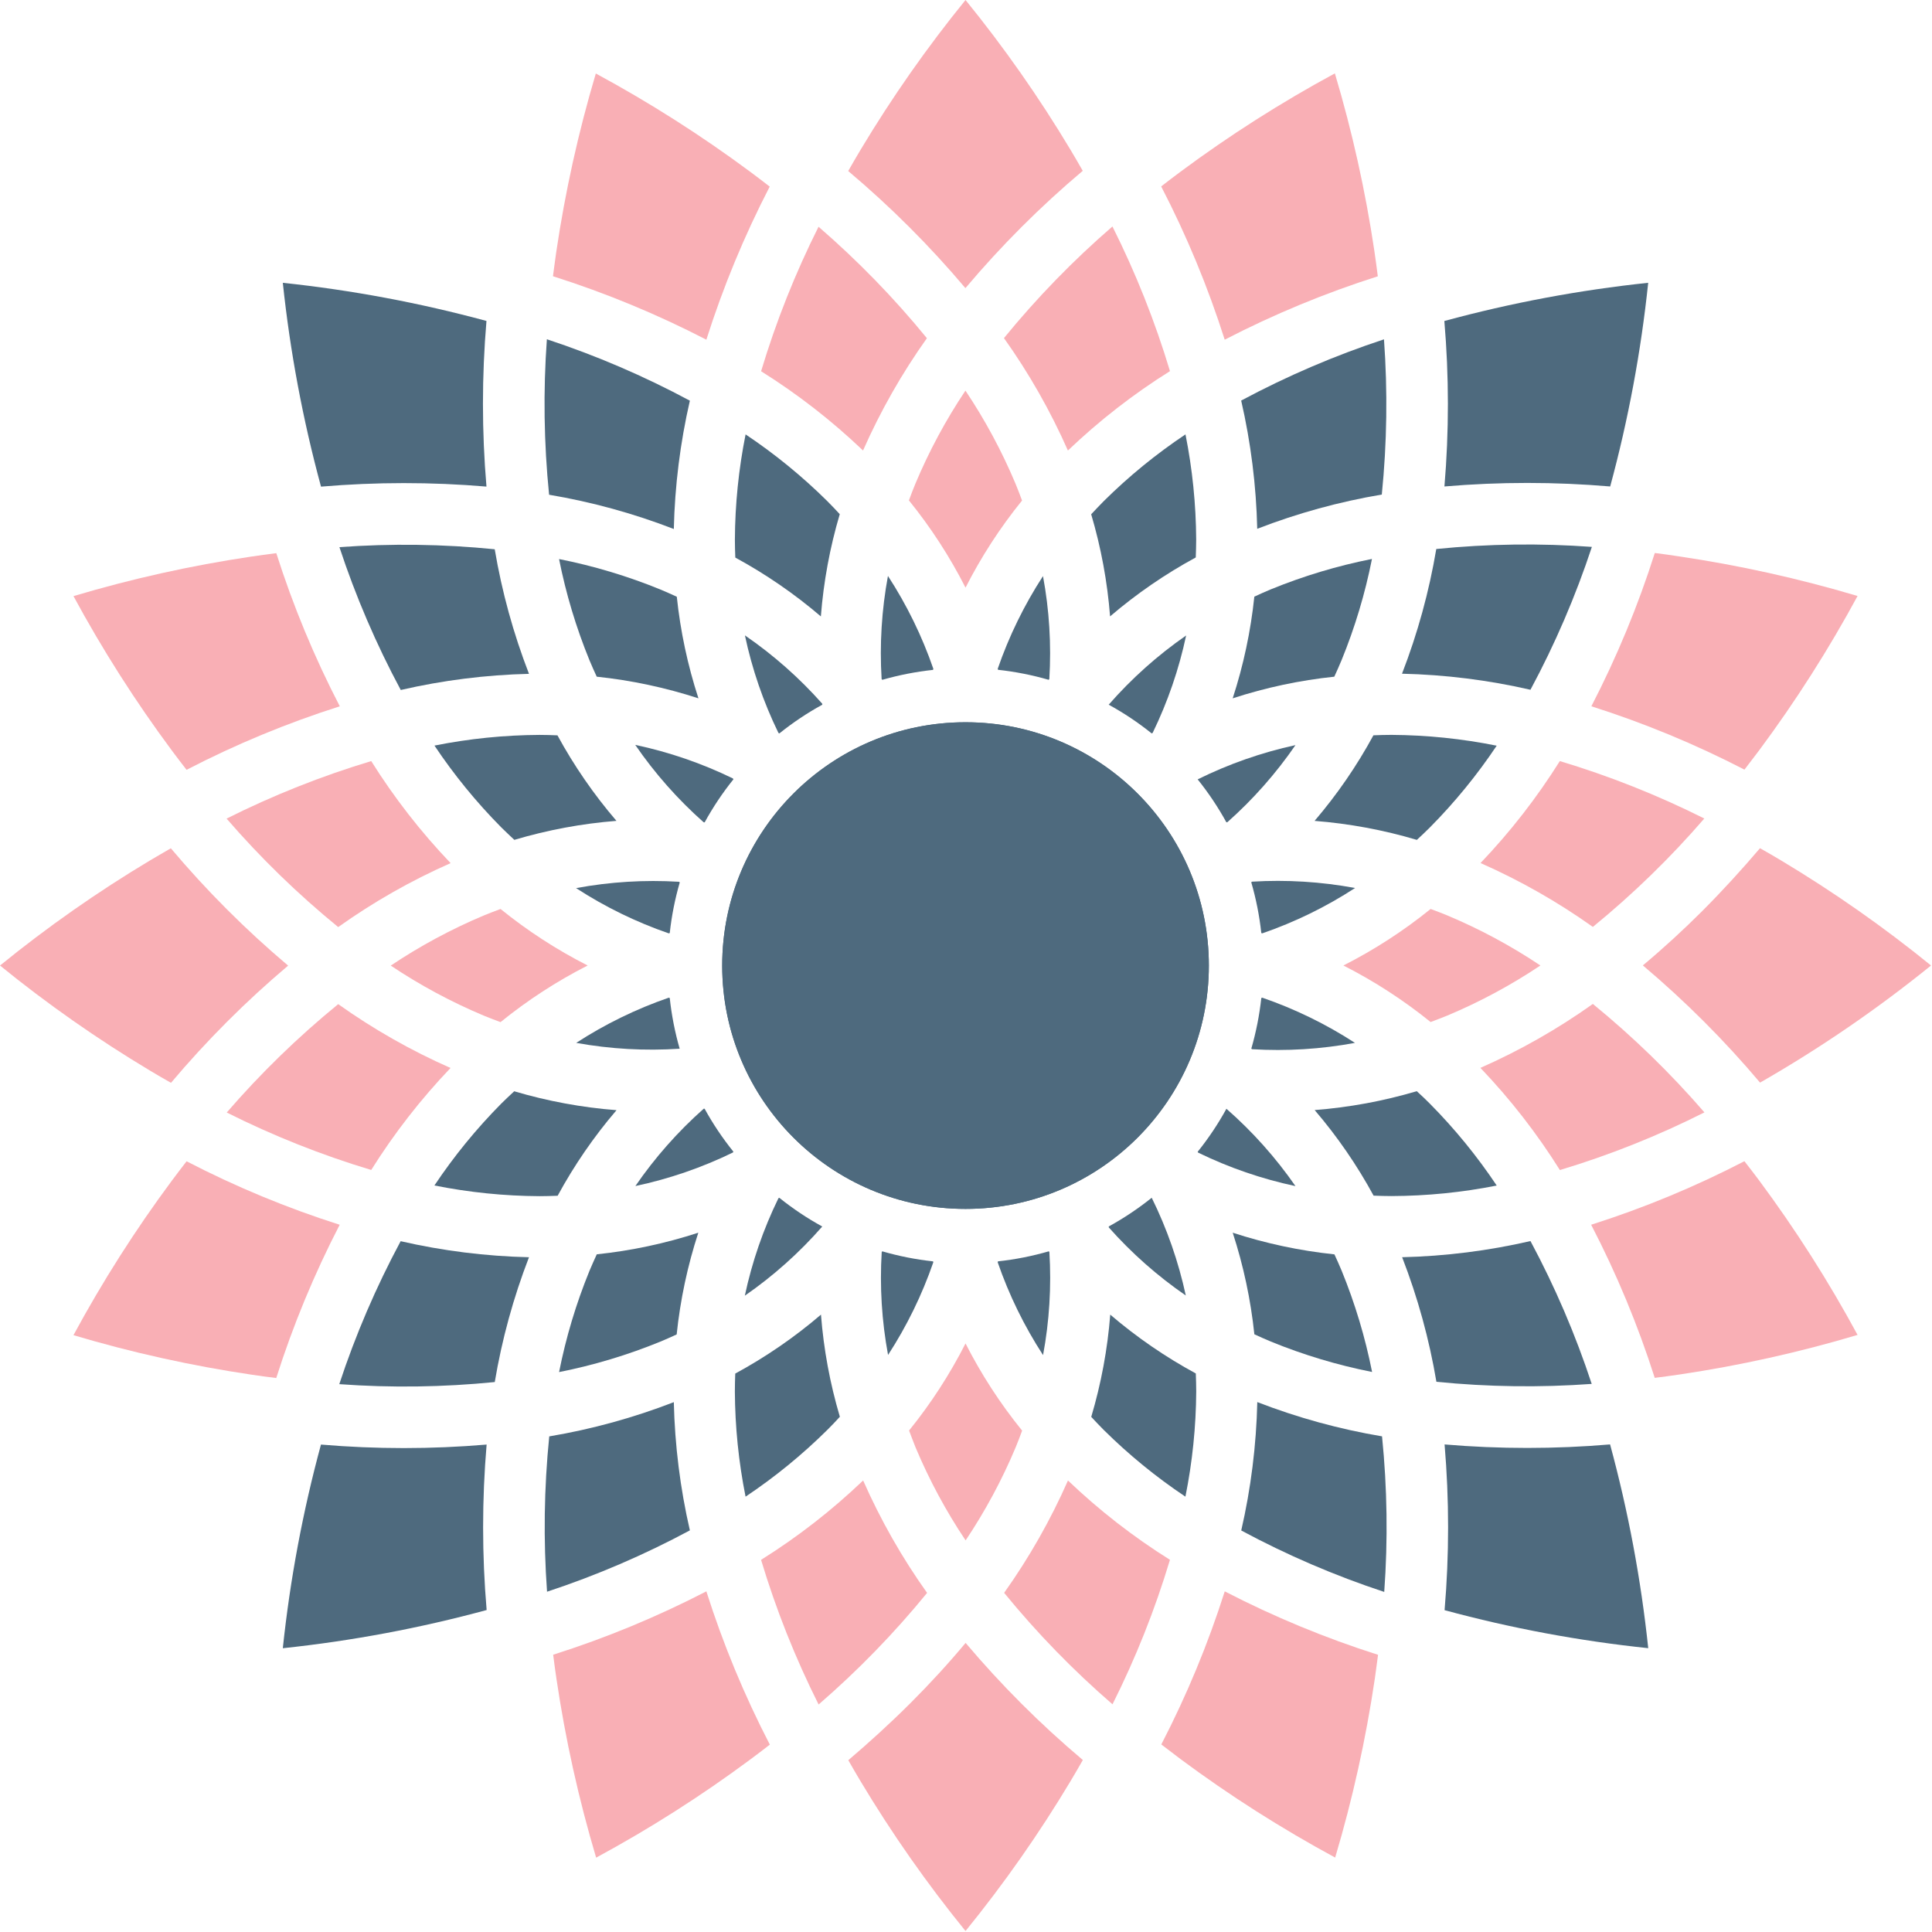
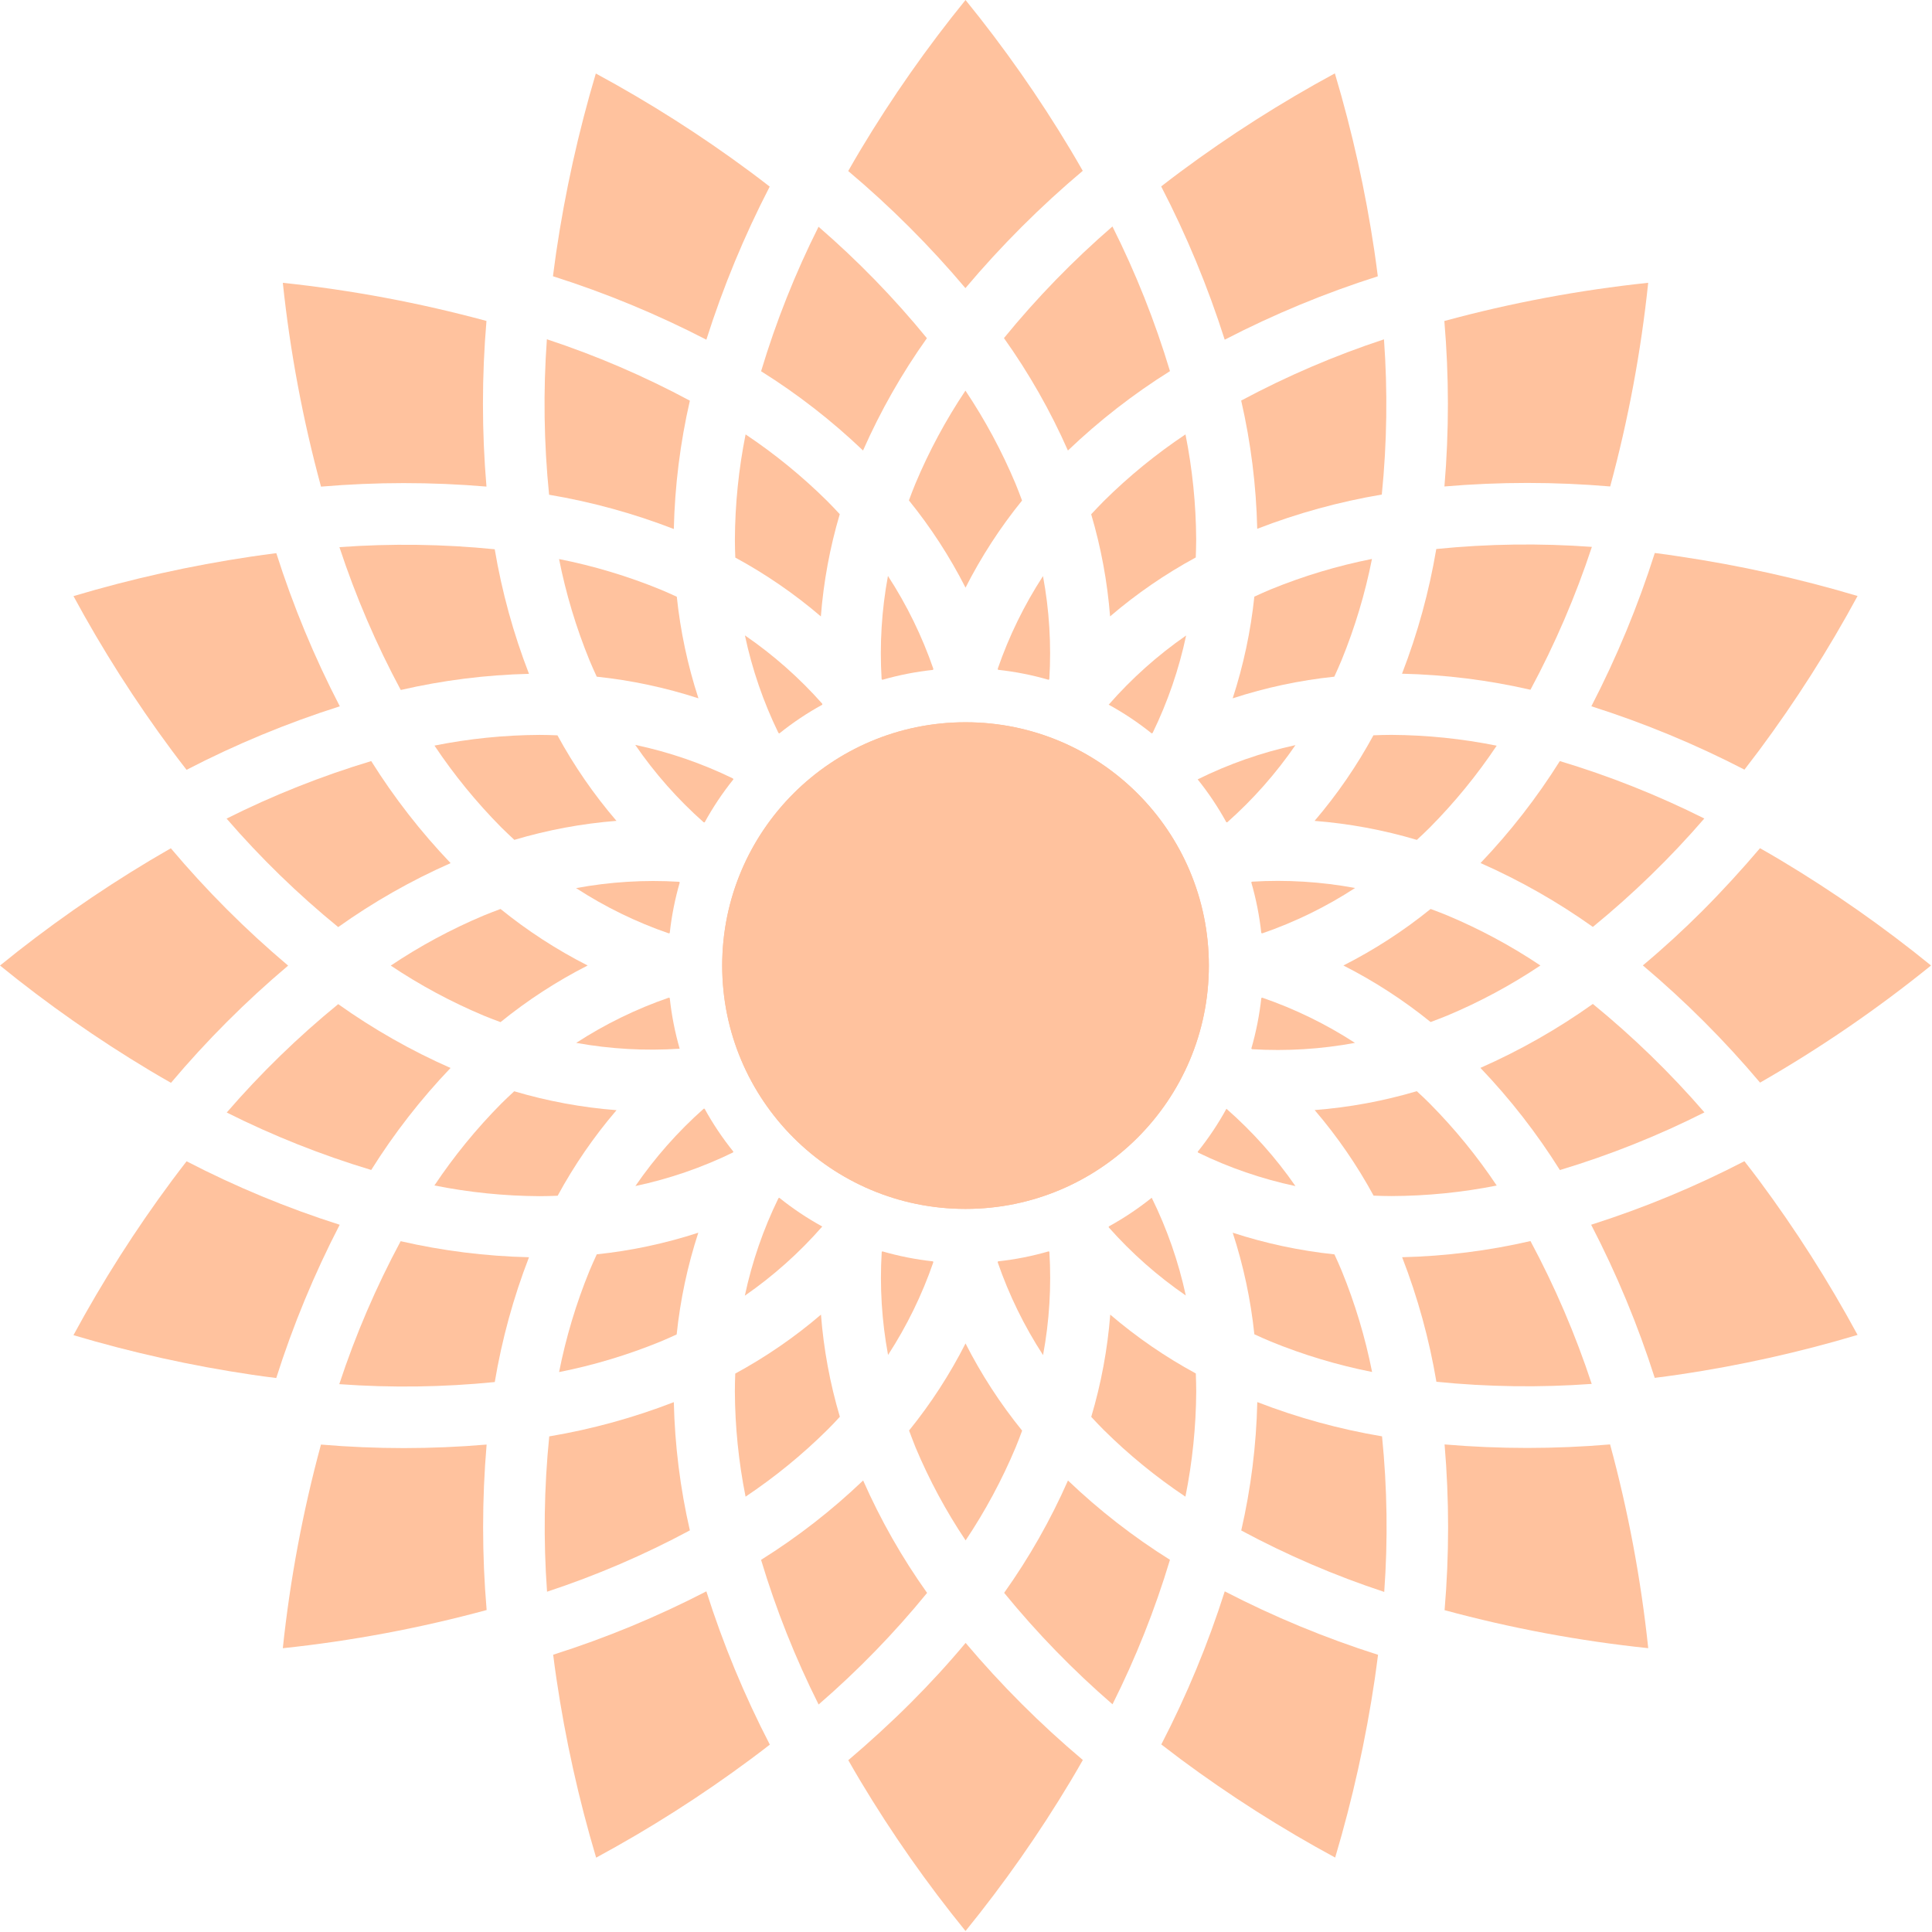
<svg xmlns="http://www.w3.org/2000/svg" width="100%" height="100%" viewBox="0 0 915 915" fill="none">
-   <path d="M364.534 88.38C361.414 85.95 358.334 83.61 355.334 81.38C332.091 64.134 307.645 48.571 282.183 34.81C273.925 62.548 267.656 90.84 263.423 119.47C262.883 123.14 262.423 126.94 261.883 130.83C286.908 138.768 311.213 148.821 334.534 160.88C342.462 135.907 352.498 111.653 364.534 88.38Z" fill="#F9AFB5" />
-   <path d="M408.734 213.36C416.993 194.653 427.128 176.832 438.984 160.17C423.429 141.132 406.258 123.473 387.664 107.39C376.637 129.372 367.533 152.268 360.454 175.82C377.776 186.668 393.952 199.246 408.734 213.36Z" fill="#F9AFB5" />
-   <path d="M480.945 229.06C474.47 213.648 466.53 198.894 457.235 185C447.937 198.894 440 213.652 433.535 229.07C432.425 231.73 431.435 234.36 430.465 236.99C440.826 249.785 449.812 263.634 457.275 278.31C464.724 263.654 473.697 249.825 484.045 237.05C483.055 234.4 482.055 231.74 480.945 229.06Z" fill="#F9AFB5" />
-   <path d="M526.855 107.26C508.236 123.365 491.045 141.051 475.475 160.12C487.35 176.798 497.499 194.64 505.765 213.37C520.562 199.231 536.759 186.633 554.105 175.77C547.013 152.191 537.895 129.269 526.855 107.26Z" fill="#F9AFB5" />
-   <path d="M685.537 480.94C700.929 474.474 715.663 466.544 729.538 457.26C715.648 447.96 700.893 440.023 685.477 433.56C682.817 432.46 680.177 431.46 677.547 430.49C664.757 440.841 650.91 449.814 636.237 457.26C650.906 464.711 664.75 473.687 677.537 484.04C680.147 483.06 682.807 482.06 685.537 480.94Z" fill="#F9AFB5" />
-   <path d="M652.537 130.86C652.017 126.72 651.467 122.69 650.897 118.8C646.663 90.376 640.414 62.288 632.197 34.75C606.738 48.523 582.296 64.096 559.056 81.35C556.056 83.56 553.056 85.88 549.936 88.29C562.007 111.589 572.073 135.874 580.026 160.88C603.301 148.835 627.559 138.792 652.537 130.86Z" fill="#F9AFB5" />
-   <path d="M457.225 136.46C474.137 116.395 492.728 97.808 512.796 80.9C510.856 77.5 508.926 74.18 507.026 71C492.156 46.178 475.53 22.451 457.275 0C439.027 22.454 422.405 46.181 407.534 71C405.614 74.2 403.674 77.56 401.714 81C421.757 97.879 440.327 116.433 457.225 136.46Z" fill="#F9AFB5" />
-   <path d="M433.605 685.48C440.075 700.894 448.015 715.649 457.315 729.54C466.611 715.648 474.548 700.893 481.015 685.48C482.115 682.82 483.115 680.18 484.085 677.55C473.723 664.766 464.737 650.927 457.275 636.26C449.834 650.907 440.871 664.73 430.535 677.5C431.535 680.15 432.535 682.8 433.605 685.48Z" fill="#F9AFB5" />
-   <path d="M549.996 826.17C553.116 828.59 556.186 830.93 559.186 833.17C582.431 850.417 606.876 865.983 632.337 879.75C640.598 852.012 646.87 823.72 651.107 795.09C651.647 791.41 652.107 787.61 652.647 783.72C627.639 775.78 603.351 765.727 580.046 753.67C572.102 778.644 562.049 802.898 549.996 826.17Z" fill="#F9AFB5" />
-   <path d="M505.795 701.17C497.545 719.881 487.417 737.705 475.565 754.37C491.115 773.416 508.286 791.078 526.885 807.16C537.91 785.177 547.014 762.281 554.095 738.73C536.767 727.875 520.584 715.291 505.795 701.17Z" fill="#F9AFB5" />
-   <path d="M387.694 807.26C406.316 791.158 423.507 773.471 439.074 754.4C427.197 737.723 417.048 719.881 408.784 701.15C393.989 715.292 377.792 727.891 360.444 738.75C367.535 762.33 376.652 785.252 387.694 807.26Z" fill="#F9AFB5" />
-   <path d="M783.689 652.56C787.829 652.04 791.859 651.49 795.749 650.92C824.156 646.683 852.227 640.434 879.75 632.22C865.977 606.762 850.404 582.32 833.149 559.08C830.929 556.1 828.596 553.057 826.149 549.95C802.854 562.022 778.572 572.089 753.568 580.04C765.65 603.314 775.726 627.575 783.689 652.56Z" fill="#F9AFB5" />
-   <path d="M783.719 261.9C775.777 286.908 765.724 311.195 753.668 334.5C778.645 342.428 802.902 352.464 826.179 364.5C828.599 361.38 830.939 358.31 833.179 355.31C850.421 332.099 865.984 307.687 879.75 282.26C852.008 273.999 823.713 267.727 795.079 263.49C791.409 262.9 787.609 262.39 783.719 261.9Z" fill="#F9AFB5" />
-   <path d="M701.128 505.75C715.281 520.563 727.893 536.777 738.768 554.14C762.337 547.049 785.241 537.91 807.219 526.83C791.12 508.217 773.441 491.033 754.378 475.47C737.701 487.343 719.859 497.489 701.128 505.75Z" fill="#F9AFB5" />
-   <path d="M833.539 401.71C825.039 411.71 815.919 421.71 806.159 431.5C797.299 440.35 787.919 448.98 778.059 457.22C798.099 474.119 816.67 492.689 833.569 512.73C861.999 496.434 889.076 477.885 914.54 457.26C892.087 439.011 868.36 422.389 843.539 407.52C840.349 405.61 836.999 403.66 833.539 401.71Z" fill="#F9AFB5" />
-   <path d="M457.315 778.08C449.055 787.98 440.395 797.39 431.515 806.27C421.755 816.03 411.744 825.14 401.754 833.63C403.694 837.04 405.624 840.36 407.524 843.54C422.395 868.362 439.021 892.089 457.275 914.54C475.522 892.086 492.144 868.359 507.016 843.54C508.936 840.34 510.876 836.99 512.836 833.54C492.793 816.658 474.219 798.105 457.315 778.08Z" fill="#F9AFB5" />
-   <path d="M807.169 387.65C785.184 376.631 762.289 367.53 738.738 360.45C727.88 377.773 715.296 393.953 701.178 408.74C719.889 416.997 737.714 427.132 754.378 438.99C773.425 423.433 791.088 406.256 807.169 387.65Z" fill="#F9AFB5" />
-   <path d="M261.983 783.68C262.483 787.61 262.983 791.44 263.543 795.13C267.783 823.761 274.062 852.053 282.333 879.79C307.792 866.017 332.234 850.445 355.474 833.19C358.474 830.98 361.474 828.66 364.594 826.26C352.529 802.961 342.473 778.677 334.534 753.67C311.244 765.711 286.973 775.751 261.983 783.68Z" fill="#F9AFB5" />
-   <path d="M229.062 433.6C213.67 440.076 198.936 448.016 185.062 457.31C198.954 466.606 213.709 474.543 229.122 481.01C231.783 482.11 234.423 483.1 237.053 484.08C249.828 473.718 263.657 464.729 278.313 457.26C263.656 449.813 249.826 440.84 237.053 430.49C234.403 431.49 231.743 432.49 229.062 433.6Z" fill="#F9AFB5" />
-   <path d="M130.831 652.64C138.771 627.635 148.824 603.351 160.881 580.05C135.901 572.107 111.644 562.051 88.371 549.99C85.944 553.117 83.611 556.183 81.371 559.19C64.121 582.433 48.555 606.878 34.79 632.34C62.532 640.598 90.827 646.867 119.461 651.1C123.141 651.64 126.941 652.16 130.831 652.64Z" fill="#F9AFB5" />
-   <path d="M130.861 261.98C126.721 262.5 122.691 263.05 118.801 263.63C90.394 267.864 62.323 274.11 34.8 282.32C48.573 307.778 64.146 332.22 81.4 355.46C83.621 358.44 85.937 361.483 88.351 364.59C111.646 352.521 135.928 342.458 160.931 334.51C148.867 311.231 138.807 286.966 130.861 261.98Z" fill="#F9AFB5" />
-   <path d="M80.981 512.83C97.87 492.79 116.43 474.22 136.461 457.32C116.405 440.403 97.821 421.813 80.911 401.75C77.511 403.75 74.181 405.63 71.001 407.53C46.176 422.397 22.449 439.023 0 457.28C22.452 475.53 46.179 492.152 71.001 507.02C74.201 508.94 77.531 510.88 80.981 512.83Z" fill="#F9AFB5" />
-   <path d="M107.381 526.89C129.364 537.917 152.259 547.021 175.812 554.1C186.667 536.772 199.251 520.589 213.372 505.8C194.661 497.547 176.836 487.415 160.172 475.56C141.128 491.116 123.465 508.29 107.381 526.89Z" fill="#F9AFB5" />
-   <path d="M213.412 408.78C199.275 393.984 186.677 377.791 175.812 360.45C152.238 367.545 129.32 376.659 107.311 387.69C123.414 406.312 141.1 423.503 160.172 439.07C176.845 427.193 194.684 417.044 213.412 408.78Z" fill="#F9AFB5" />
-   <path d="M320.533 282.62C317.963 281.44 315.373 280.27 312.693 279.16C297.217 272.839 281.17 268.02 264.773 264.77C268.025 281.168 272.848 297.215 279.173 312.69C280.273 315.35 281.443 317.92 282.613 320.48C298.985 322.197 315.13 325.633 330.783 330.73C325.685 315.098 322.25 298.972 320.533 282.62Z" fill="#4E6A7E" />
-   <path d="M525.736 291.92C538.244 281.217 551.846 271.862 566.316 264.01C566.416 261.2 566.506 258.39 566.516 255.51C566.421 238.793 564.724 222.123 561.446 205.73C547.547 215.009 534.574 225.605 522.706 237.37C520.706 239.42 518.706 241.49 516.786 243.56C521.459 259.321 524.459 275.53 525.736 291.92Z" fill="#4E6A7E" />
-   <path d="M260.053 234.31C280.241 237.708 300.032 243.146 319.123 250.54C319.595 230.075 322.141 209.711 326.723 189.76C305.038 178.116 282.379 168.385 259.003 160.68C257.234 185.208 257.585 209.843 260.053 234.31Z" fill="#4E6A7E" />
-   <path d="M649.826 649.77C646.573 633.372 641.75 617.325 635.426 601.85C634.326 599.19 633.156 596.62 631.986 594.07C615.614 592.354 599.467 588.915 583.816 583.81C588.914 599.442 592.349 615.568 594.066 631.92C596.636 633.1 599.226 634.27 601.906 635.38C617.38 641.707 633.427 646.526 649.826 649.77Z" fill="#4E6A7E" />
-   <path d="M259.083 753.84C282.43 746.139 305.062 736.419 326.723 724.79C322.141 704.856 319.594 684.508 319.123 664.06C300.056 671.45 280.288 676.885 260.123 680.28C257.663 704.725 257.315 729.336 259.083 753.84Z" fill="#4E6A7E" />
-   <path d="M320.473 631.99C322.18 615.613 325.615 599.463 330.723 583.81C315.097 588.904 298.978 592.336 282.633 594.05C281.453 596.63 280.283 599.22 279.163 601.9C272.845 617.376 268.03 633.423 264.783 649.82C281.178 646.568 297.222 641.745 312.693 635.42C315.353 634.32 317.923 633.16 320.473 631.99Z" fill="#4E6A7E" />
-   <path d="M250.532 319.13C243.144 300.062 237.706 280.294 234.302 260.13C209.86 257.678 185.251 257.344 160.752 259.13C168.455 282.48 178.175 305.115 189.802 326.78C209.734 322.182 230.082 319.619 250.532 319.13Z" fill="#4E6A7E" />
-   <path d="M230.393 230.45C228.172 204.35 228.172 178.109 230.393 152.01C198.775 143.427 166.522 137.385 133.941 133.94C137.385 166.548 143.435 198.828 152.032 230.47C178.104 228.247 204.319 228.241 230.393 230.45Z" fill="#4E6A7E" />
-   <path d="M189.752 587.83C178.112 609.512 168.385 632.168 160.682 655.54C185.211 657.326 209.85 656.991 234.322 654.54C237.71 634.339 243.142 614.534 250.532 595.43C230.067 594.957 209.703 592.411 189.752 587.83Z" fill="#4E6A7E" />
-   <path d="M655.456 160.71C632.116 168.401 609.488 178.104 587.826 189.71C592.408 209.644 594.954 229.992 595.426 250.44C614.495 243.054 634.262 237.62 654.426 234.22C656.886 209.792 657.23 185.197 655.456 160.71Z" fill="#4E6A7E" />
-   <path d="M348.044 255.51C348.044 258.41 348.134 261.24 348.244 264.07C362.69 271.914 376.272 281.255 388.764 291.94C390.035 275.527 393.035 259.293 397.714 243.51C395.804 241.45 393.874 239.4 391.844 237.37C379.974 225.61 367.005 215.015 353.114 205.73C349.831 222.122 348.134 238.792 348.044 255.51Z" fill="#4E6A7E" />
-   <path d="M753.917 259.01C729.371 257.214 704.716 257.549 680.227 260.01C676.828 280.195 671.39 299.983 663.997 319.07C684.479 319.537 704.86 322.083 724.827 326.67C736.473 305.005 746.206 282.366 753.917 259.01Z" fill="#4E6A7E" />
-   <path d="M635.376 312.64C641.699 297.165 646.517 281.118 649.766 264.72C633.372 267.972 617.328 272.795 601.856 279.12C599.186 280.23 596.616 281.39 594.056 282.57C592.343 298.939 588.907 315.082 583.806 330.73C599.441 325.629 615.57 322.193 631.926 320.48C633.096 317.91 634.266 315.32 635.376 312.64Z" fill="#4E6A7E" />
-   <path d="M708.847 561.48C699.561 547.568 688.959 534.582 677.187 522.7C675.187 520.65 673.067 518.7 670.987 516.79C655.226 521.461 639.016 524.458 622.627 525.73C633.325 538.224 642.68 551.809 650.537 566.26C653.337 566.37 656.157 566.46 659.037 566.46C675.761 566.396 692.441 564.729 708.847 561.48Z" fill="#4E6A7E" />
-   <path d="M684.157 684.09C686.378 710.206 686.378 736.464 684.157 762.58C715.774 771.152 748.028 777.171 780.608 780.58C777.169 747.983 771.127 715.713 762.538 684.08C736.459 686.3 710.238 686.304 684.157 684.09Z" fill="#4E6A7E" />
-   <path d="M654.536 680.26C634.345 676.862 614.55 671.424 595.456 664.03C594.99 684.505 592.443 704.88 587.856 724.84C609.538 736.496 632.198 746.233 655.576 753.94C657.354 729.396 657.006 704.744 654.536 680.26Z" fill="#4E6A7E" />
-   <path d="M664.057 595.42C671.45 614.487 676.888 634.255 680.287 654.42C704.73 656.866 729.337 657.201 753.837 655.42C746.154 632.07 736.451 609.435 724.837 587.77C704.889 592.371 684.524 594.934 664.057 595.42Z" fill="#4E6A7E" />
-   <path d="M388.814 622.61C376.301 633.32 362.692 642.678 348.214 650.53C348.114 653.34 348.034 656.16 348.034 659.04C348.124 675.758 349.821 692.428 353.104 708.82C367 699.537 379.973 688.942 391.844 677.18C393.894 675.18 395.844 673.06 397.764 670.98C393.084 655.217 390.084 639.004 388.814 622.61Z" fill="#4E6A7E" />
-   <path d="M659.037 348.04C656.137 348.04 653.287 348.13 650.457 348.24C642.613 362.69 633.272 376.274 622.587 388.77C639.005 390.057 655.242 393.074 671.027 397.77C673.087 395.86 675.147 393.93 677.187 391.89C688.95 380.021 699.548 367.051 708.837 353.16C692.44 349.856 675.763 348.141 659.037 348.04Z" fill="#4E6A7E" />
-   <path d="M684.087 230.39C710.207 228.164 736.469 228.164 762.588 230.39C771.161 198.77 777.18 166.513 780.589 133.93C747.977 137.375 715.694 143.424 684.047 152.02C686.277 178.095 686.291 204.313 684.087 230.39Z" fill="#4E6A7E" />
-   <path d="M566.536 659.04C566.536 656.14 566.436 653.3 566.336 650.47C551.886 642.636 538.304 633.297 525.816 622.61C524.528 639.022 521.512 655.252 516.816 671.03C518.726 673.09 520.646 675.14 522.686 677.18C534.553 688.943 547.522 699.538 561.416 708.82C564.715 692.429 566.429 675.759 566.536 659.04Z" fill="#4E6A7E" />
-   <path d="M255.532 348.05C238.818 348.136 222.152 349.831 205.762 353.11C215.045 367 225.636 379.97 237.392 391.84C239.442 393.84 241.512 395.84 243.592 397.76C259.351 393.068 275.561 390.052 291.952 388.76C281.243 376.278 271.878 362.703 264.012 348.26C261.202 348.14 258.392 348.05 255.532 348.05Z" fill="#4E6A7E" />
-   <path d="M230.463 684.15C204.359 686.371 178.115 686.371 152.012 684.15C143.425 715.766 137.382 748.019 133.941 780.6C166.55 777.156 198.83 771.107 230.473 762.51C228.253 736.437 228.25 710.223 230.463 684.15Z" fill="#4E6A7E" />
-   <path d="M255.532 566.51C258.442 566.51 261.282 566.42 264.102 566.31C271.947 551.859 281.292 538.274 291.982 525.78C275.562 524.512 259.322 521.512 243.532 516.83C241.472 518.74 239.412 520.66 237.372 522.7C225.613 534.571 215.021 547.544 205.742 561.44C222.138 564.724 238.811 566.422 255.532 566.51Z" fill="#4E6A7E" />
-   <path d="M369.064 567.26C368.924 567.33 368.794 567.41 368.664 567.49C361.497 582.166 356.154 597.665 352.754 613.64C366.278 604.27 378.595 593.267 389.424 580.88C382.252 576.945 375.439 572.387 369.064 567.26Z" fill="#4E6A7E" />
-   <path d="M333.703 525.1H333.263C321.036 535.944 310.176 548.238 300.923 561.71C316.903 558.323 332.408 552.994 347.093 545.84L347.333 545.43C342.205 539.064 337.644 532.262 333.703 525.1Z" fill="#4E6A7E" />
-   <path d="M317.193 472.65L316.713 472.51C301.292 477.838 286.577 485.025 272.893 493.91C289.052 496.834 305.508 497.761 321.893 496.67C319.635 488.814 318.062 480.778 317.193 472.65Z" fill="#4E6A7E" />
-   <path d="M317.193 441.9C318.079 433.778 319.669 425.748 321.943 417.9L321.573 417.61C305.265 416.624 288.897 417.632 272.833 420.61C286.532 429.514 301.268 436.71 316.713 442.04L317.193 441.9Z" fill="#4E6A7E" />
-   <path d="M333.233 389.42L333.723 389.48C337.658 382.296 342.219 375.473 347.353 369.09L347.113 368.67C332.399 361.505 316.864 356.169 300.853 352.78C310.114 366.267 320.988 378.571 333.233 389.42Z" fill="#4E6A7E" />
-   <path d="M369.094 347.36C375.466 342.236 382.275 337.682 389.444 333.75C389.444 333.58 389.444 333.42 389.384 333.24C378.547 321.019 366.259 310.166 352.794 300.92C356.181 316.906 361.51 332.418 368.664 347.11L369.094 347.36Z" fill="#4E6A7E" />
-   <path d="M417.845 321.97C425.71 319.709 433.757 318.133 441.895 317.26C441.895 317.09 441.985 316.92 442.035 316.75C436.688 301.268 429.468 286.498 420.535 272.77C417.551 288.854 416.544 305.242 417.535 321.57C417.645 321.7 417.745 321.84 417.845 321.97Z" fill="#4E6A7E" />
-   <path d="M417.845 592.63L417.585 592.97C416.594 609.278 417.601 625.646 420.585 641.71C429.484 628.008 436.681 613.273 442.015 597.83C442.015 597.68 441.935 597.53 441.885 597.38C433.748 596.503 425.704 594.913 417.845 592.63Z" fill="#4E6A7E" />
-   <path d="M496.735 592.62C488.857 594.909 480.792 596.502 472.635 597.38L472.515 597.83C477.858 613.3 485.071 628.06 493.995 641.78C496.984 625.693 497.991 609.301 496.995 592.97L496.735 592.62Z" fill="#4E6A7E" />
-   <path d="M525.116 580.85C525.116 581 525.116 581.15 525.116 581.3C535.923 593.49 548.173 604.319 561.596 613.55C558.131 597.517 552.711 581.971 545.456 567.26C539.083 572.371 532.277 576.919 525.116 580.85Z" fill="#4E6A7E" />
-   <path d="M580.836 525.11C576.901 532.288 572.343 539.108 567.216 545.49L567.436 545.88C582.1 553.024 597.581 558.35 613.536 561.74C604.177 548.237 593.195 535.935 580.836 525.11Z" fill="#4E6A7E" />
-   <path d="M597.836 472.51L597.366 472.64C596.476 480.761 594.891 488.79 592.626 496.64L592.976 496.91C609.285 497.896 625.652 496.889 641.716 493.91C628.015 485.017 613.28 477.831 597.836 472.51Z" fill="#4E6A7E" />
-   <path d="M597.356 441.9L597.836 442.03C613.303 436.697 628.056 429.487 641.766 420.56C625.677 417.571 609.281 416.564 592.946 417.56L592.596 417.83C594.879 425.7 596.472 433.754 597.356 441.9Z" fill="#4E6A7E" />
-   <path d="M567.216 369.11C572.333 375.481 576.884 382.287 580.816 389.45C580.976 389.45 581.126 389.4 581.286 389.39C593.476 378.575 604.305 366.319 613.536 352.89C597.49 356.377 581.933 361.825 567.216 369.11Z" fill="#4E6A7E" />
-   <path d="M545.446 347.35L545.906 347.09C553.042 332.417 558.365 316.93 561.756 300.97C548.233 310.346 535.917 321.352 525.086 333.74C532.258 337.672 539.07 342.226 545.446 347.35Z" fill="#4E6A7E" />
-   <path d="M496.665 321.96L496.965 321.57C497.956 305.265 496.949 288.9 493.965 272.84C485.064 286.537 477.867 301.269 472.535 316.71C472.535 316.88 472.625 317.05 472.675 317.22C480.794 318.104 488.821 319.69 496.665 321.96Z" fill="#4E6A7E" />
-   <path d="M457.275 572.54C520.921 572.54 572.516 520.945 572.516 457.3C572.516 393.655 520.921 342.06 457.275 342.06C393.629 342.06 342.034 393.655 342.034 457.3C342.034 520.945 393.629 572.54 457.275 572.54Z" fill="#4E6A7E" />
-   <path d="M457.275 572.54C520.921 572.54 572.516 520.945 572.516 457.3C572.516 393.655 520.921 342.06 457.275 342.06C393.629 342.06 342.034 393.655 342.034 457.3C342.034 520.945 393.629 572.54 457.275 572.54Z" fill="#4E6A7E" />
+   <path d="M364.534 88.38C361.414 85.95 358.334 83.61 355.334 81.38C332.091 64.134 307.645 48.571 282.183 34.81C273.925 62.548 267.656 90.84 263.423 119.47C262.883 123.14 262.423 126.94 261.883 130.83C286.908 138.768 311.213 148.821 334.534 160.88C342.462 135.907 352.498 111.653 364.534 88.38Z" fill="#FFC29E" />
+   <path d="M408.734 213.36C416.993 194.653 427.128 176.832 438.984 160.17C423.429 141.132 406.258 123.473 387.664 107.39C376.637 129.372 367.533 152.268 360.454 175.82C377.776 186.668 393.952 199.246 408.734 213.36Z" fill="#FFC29E" />
+   <path d="M480.945 229.06C474.47 213.648 466.53 198.894 457.235 185C447.937 198.894 440 213.652 433.535 229.07C432.425 231.73 431.435 234.36 430.465 236.99C440.826 249.785 449.812 263.634 457.275 278.31C464.724 263.654 473.697 249.825 484.045 237.05C483.055 234.4 482.055 231.74 480.945 229.06Z" fill="#FFC29E" />
+   <path d="M526.855 107.26C508.236 123.365 491.045 141.051 475.475 160.12C487.35 176.798 497.499 194.64 505.765 213.37C520.562 199.231 536.759 186.633 554.105 175.77C547.013 152.191 537.895 129.269 526.855 107.26Z" fill="#FFC29E" />
+   <path d="M685.537 480.94C700.929 474.474 715.663 466.544 729.538 457.26C715.648 447.96 700.893 440.023 685.477 433.56C682.817 432.46 680.177 431.46 677.547 430.49C664.757 440.841 650.91 449.814 636.237 457.26C650.906 464.711 664.75 473.687 677.537 484.04C680.147 483.06 682.807 482.06 685.537 480.94Z" fill="#FFC29E" />
+   <path d="M652.537 130.86C652.017 126.72 651.467 122.69 650.897 118.8C646.663 90.376 640.414 62.288 632.197 34.75C606.738 48.523 582.296 64.096 559.056 81.35C556.056 83.56 553.056 85.88 549.936 88.29C562.007 111.589 572.073 135.874 580.026 160.88C603.301 148.835 627.559 138.792 652.537 130.86Z" fill="#FFC29E" />
+   <path d="M457.225 136.46C474.137 116.395 492.728 97.808 512.796 80.9C510.856 77.5 508.926 74.18 507.026 71C492.156 46.178 475.53 22.451 457.275 0C439.027 22.454 422.405 46.181 407.534 71C405.614 74.2 403.674 77.56 401.714 81C421.757 97.879 440.327 116.433 457.225 136.46Z" fill="#FFC29E" />
+   <path d="M433.605 685.48C440.075 700.894 448.015 715.649 457.315 729.54C466.611 715.648 474.548 700.893 481.015 685.48C482.115 682.82 483.115 680.18 484.085 677.55C473.723 664.766 464.737 650.927 457.275 636.26C449.834 650.907 440.871 664.73 430.535 677.5C431.535 680.15 432.535 682.8 433.605 685.48Z" fill="#FFC29E" />
+   <path d="M549.996 826.17C553.116 828.59 556.186 830.93 559.186 833.17C582.431 850.417 606.876 865.983 632.337 879.75C640.598 852.012 646.87 823.72 651.107 795.09C651.647 791.41 652.107 787.61 652.647 783.72C627.639 775.78 603.351 765.727 580.046 753.67C572.102 778.644 562.049 802.898 549.996 826.17Z" fill="#FFC29E" />
+   <path d="M505.795 701.17C497.545 719.881 487.417 737.705 475.565 754.37C491.115 773.416 508.286 791.078 526.885 807.16C537.91 785.177 547.014 762.281 554.095 738.73C536.767 727.875 520.584 715.291 505.795 701.17Z" fill="#FFC29E" />
+   <path d="M387.694 807.26C406.316 791.158 423.507 773.471 439.074 754.4C427.197 737.723 417.048 719.881 408.784 701.15C393.989 715.292 377.792 727.891 360.444 738.75C367.535 762.33 376.652 785.252 387.694 807.26Z" fill="#FFC29E" />
+   <path d="M783.689 652.56C787.829 652.04 791.859 651.49 795.749 650.92C824.156 646.683 852.227 640.434 879.75 632.22C865.977 606.762 850.404 582.32 833.149 559.08C830.929 556.1 828.596 553.057 826.149 549.95C802.854 562.022 778.572 572.089 753.568 580.04C765.65 603.314 775.726 627.575 783.689 652.56Z" fill="#FFC29E" />
+   <path d="M783.719 261.9C775.777 286.908 765.724 311.195 753.668 334.5C778.645 342.428 802.902 352.464 826.179 364.5C828.599 361.38 830.939 358.31 833.179 355.31C850.421 332.099 865.984 307.687 879.75 282.26C852.008 273.999 823.713 267.727 795.079 263.49C791.409 262.9 787.609 262.39 783.719 261.9Z" fill="#FFC29E" />
+   <path d="M701.128 505.75C715.281 520.563 727.893 536.777 738.768 554.14C762.337 547.049 785.241 537.91 807.219 526.83C791.12 508.217 773.441 491.033 754.378 475.47C737.701 487.343 719.859 497.489 701.128 505.75Z" fill="#FFC29E" />
+   <path d="M833.539 401.71C825.039 411.71 815.919 421.71 806.159 431.5C797.299 440.35 787.919 448.98 778.059 457.22C798.099 474.119 816.67 492.689 833.569 512.73C861.999 496.434 889.076 477.885 914.54 457.26C892.087 439.011 868.36 422.389 843.539 407.52C840.349 405.61 836.999 403.66 833.539 401.71Z" fill="#FFC29E" />
+   <path d="M457.315 778.08C449.055 787.98 440.395 797.39 431.515 806.27C421.755 816.03 411.744 825.14 401.754 833.63C403.694 837.04 405.624 840.36 407.524 843.54C422.395 868.362 439.021 892.089 457.275 914.54C475.522 892.086 492.144 868.359 507.016 843.54C508.936 840.34 510.876 836.99 512.836 833.54C492.793 816.658 474.219 798.105 457.315 778.08Z" fill="#FFC29E" />
+   <path d="M807.169 387.65C785.184 376.631 762.289 367.53 738.738 360.45C727.88 377.773 715.296 393.953 701.178 408.74C719.889 416.997 737.714 427.132 754.378 438.99C773.425 423.433 791.088 406.256 807.169 387.65Z" fill="#FFC29E" />
+   <path d="M261.983 783.68C262.483 787.61 262.983 791.44 263.543 795.13C267.783 823.761 274.062 852.053 282.333 879.79C307.792 866.017 332.234 850.445 355.474 833.19C358.474 830.98 361.474 828.66 364.594 826.26C352.529 802.961 342.473 778.677 334.534 753.67C311.244 765.711 286.973 775.751 261.983 783.68Z" fill="#FFC29E" />
+   <path d="M229.062 433.6C213.67 440.076 198.936 448.016 185.062 457.31C198.954 466.606 213.709 474.543 229.122 481.01C231.783 482.11 234.423 483.1 237.053 484.08C249.828 473.718 263.657 464.729 278.313 457.26C263.656 449.813 249.826 440.84 237.053 430.49C234.403 431.49 231.743 432.49 229.062 433.6Z" fill="#FFC29E" />
+   <path d="M130.831 652.64C138.771 627.635 148.824 603.351 160.881 580.05C135.901 572.107 111.644 562.051 88.371 549.99C85.944 553.117 83.611 556.183 81.371 559.19C64.121 582.433 48.555 606.878 34.79 632.34C62.532 640.598 90.827 646.867 119.461 651.1C123.141 651.64 126.941 652.16 130.831 652.64Z" fill="#FFC29E" />
+   <path d="M130.861 261.98C126.721 262.5 122.691 263.05 118.801 263.63C90.394 267.864 62.323 274.11 34.8 282.32C48.573 307.778 64.146 332.22 81.4 355.46C83.621 358.44 85.937 361.483 88.351 364.59C111.646 352.521 135.928 342.458 160.931 334.51C148.867 311.231 138.807 286.966 130.861 261.98Z" fill="#FFC29E" />
+   <path d="M80.981 512.83C97.87 492.79 116.43 474.22 136.461 457.32C116.405 440.403 97.821 421.813 80.911 401.75C77.511 403.75 74.181 405.63 71.001 407.53C46.176 422.397 22.449 439.023 0 457.28C22.452 475.53 46.179 492.152 71.001 507.02C74.201 508.94 77.531 510.88 80.981 512.83Z" fill="#FFC29E" />
+   <path d="M107.381 526.89C129.364 537.917 152.259 547.021 175.812 554.1C186.667 536.772 199.251 520.589 213.372 505.8C194.661 497.547 176.836 487.415 160.172 475.56C141.128 491.116 123.465 508.29 107.381 526.89Z" fill="#FFC29E" />
+   <path d="M213.412 408.78C199.275 393.984 186.677 377.791 175.812 360.45C152.238 367.545 129.32 376.659 107.311 387.69C123.414 406.312 141.1 423.503 160.172 439.07C176.845 427.193 194.684 417.044 213.412 408.78Z" fill="#FFC29E" />
+   <path d="M320.533 282.62C317.963 281.44 315.373 280.27 312.693 279.16C297.217 272.839 281.17 268.02 264.773 264.77C268.025 281.168 272.848 297.215 279.173 312.69C280.273 315.35 281.443 317.92 282.613 320.48C298.985 322.197 315.13 325.633 330.783 330.73C325.685 315.098 322.25 298.972 320.533 282.62Z" fill="#FFC29E" />
+   <path d="M525.736 291.92C538.244 281.217 551.846 271.862 566.316 264.01C566.416 261.2 566.506 258.39 566.516 255.51C566.421 238.793 564.724 222.123 561.446 205.73C547.547 215.009 534.574 225.605 522.706 237.37C520.706 239.42 518.706 241.49 516.786 243.56C521.459 259.321 524.459 275.53 525.736 291.92Z" fill="#FFC29E" />
+   <path d="M260.053 234.31C280.241 237.708 300.032 243.146 319.123 250.54C319.595 230.075 322.141 209.711 326.723 189.76C305.038 178.116 282.379 168.385 259.003 160.68C257.234 185.208 257.585 209.843 260.053 234.31Z" fill="#FFC29E" />
+   <path d="M649.826 649.77C646.573 633.372 641.75 617.325 635.426 601.85C634.326 599.19 633.156 596.62 631.986 594.07C615.614 592.354 599.467 588.915 583.816 583.81C588.914 599.442 592.349 615.568 594.066 631.92C596.636 633.1 599.226 634.27 601.906 635.38C617.38 641.707 633.427 646.526 649.826 649.77Z" fill="#FFC29E" />
+   <path d="M259.083 753.84C282.43 746.139 305.062 736.419 326.723 724.79C322.141 704.856 319.594 684.508 319.123 664.06C300.056 671.45 280.288 676.885 260.123 680.28C257.663 704.725 257.315 729.336 259.083 753.84Z" fill="#FFC29E" />
+   <path d="M320.473 631.99C322.18 615.613 325.615 599.463 330.723 583.81C315.097 588.904 298.978 592.336 282.633 594.05C281.453 596.63 280.283 599.22 279.163 601.9C272.845 617.376 268.03 633.423 264.783 649.82C281.178 646.568 297.222 641.745 312.693 635.42C315.353 634.32 317.923 633.16 320.473 631.99Z" fill="#FFC29E" />
+   <path d="M250.532 319.13C243.144 300.062 237.706 280.294 234.302 260.13C209.86 257.678 185.251 257.344 160.752 259.13C168.455 282.48 178.175 305.115 189.802 326.78C209.734 322.182 230.082 319.619 250.532 319.13Z" fill="#FFC29E" />
+   <path d="M230.393 230.45C228.172 204.35 228.172 178.109 230.393 152.01C198.775 143.427 166.522 137.385 133.941 133.94C137.385 166.548 143.435 198.828 152.032 230.47C178.104 228.247 204.319 228.241 230.393 230.45Z" fill="#FFC29E" />
+   <path d="M189.752 587.83C178.112 609.512 168.385 632.168 160.682 655.54C185.211 657.326 209.85 656.991 234.322 654.54C237.71 634.339 243.142 614.534 250.532 595.43C230.067 594.957 209.703 592.411 189.752 587.83Z" fill="#FFC29E" />
+   <path d="M655.456 160.71C632.116 168.401 609.488 178.104 587.826 189.71C592.408 209.644 594.954 229.992 595.426 250.44C614.495 243.054 634.262 237.62 654.426 234.22C656.886 209.792 657.23 185.197 655.456 160.71Z" fill="#FFC29E" />
+   <path d="M348.044 255.51C348.044 258.41 348.134 261.24 348.244 264.07C362.69 271.914 376.272 281.255 388.764 291.94C390.035 275.527 393.035 259.293 397.714 243.51C395.804 241.45 393.874 239.4 391.844 237.37C379.974 225.61 367.005 215.015 353.114 205.73C349.831 222.122 348.134 238.792 348.044 255.51Z" fill="#FFC29E" />
+   <path d="M753.917 259.01C729.371 257.214 704.716 257.549 680.227 260.01C676.828 280.195 671.39 299.983 663.997 319.07C684.479 319.537 704.86 322.083 724.827 326.67C736.473 305.005 746.206 282.366 753.917 259.01Z" fill="#FFC29E" />
+   <path d="M635.376 312.64C641.699 297.165 646.517 281.118 649.766 264.72C633.372 267.972 617.328 272.795 601.856 279.12C599.186 280.23 596.616 281.39 594.056 282.57C592.343 298.939 588.907 315.082 583.806 330.73C599.441 325.629 615.57 322.193 631.926 320.48C633.096 317.91 634.266 315.32 635.376 312.64Z" fill="#FFC29E" />
+   <path d="M708.847 561.48C699.561 547.568 688.959 534.582 677.187 522.7C675.187 520.65 673.067 518.7 670.987 516.79C655.226 521.461 639.016 524.458 622.627 525.73C633.325 538.224 642.68 551.809 650.537 566.26C653.337 566.37 656.157 566.46 659.037 566.46C675.761 566.396 692.441 564.729 708.847 561.48Z" fill="#FFC29E" />
+   <path d="M684.157 684.09C686.378 710.206 686.378 736.464 684.157 762.58C715.774 771.152 748.028 777.171 780.608 780.58C777.169 747.983 771.127 715.713 762.538 684.08C736.459 686.3 710.238 686.304 684.157 684.09Z" fill="#FFC29E" />
+   <path d="M654.536 680.26C634.345 676.862 614.55 671.424 595.456 664.03C594.99 684.505 592.443 704.88 587.856 724.84C609.538 736.496 632.198 746.233 655.576 753.94C657.354 729.396 657.006 704.744 654.536 680.26Z" fill="#FFC29E" />
+   <path d="M664.057 595.42C671.45 614.487 676.888 634.255 680.287 654.42C704.73 656.866 729.337 657.201 753.837 655.42C746.154 632.07 736.451 609.435 724.837 587.77C704.889 592.371 684.524 594.934 664.057 595.42Z" fill="#FFC29E" />
+   <path d="M388.814 622.61C376.301 633.32 362.692 642.678 348.214 650.53C348.114 653.34 348.034 656.16 348.034 659.04C348.124 675.758 349.821 692.428 353.104 708.82C367 699.537 379.973 688.942 391.844 677.18C393.894 675.18 395.844 673.06 397.764 670.98C393.084 655.217 390.084 639.004 388.814 622.61Z" fill="#FFC29E" />
+   <path d="M659.037 348.04C656.137 348.04 653.287 348.13 650.457 348.24C642.613 362.69 633.272 376.274 622.587 388.77C639.005 390.057 655.242 393.074 671.027 397.77C673.087 395.86 675.147 393.93 677.187 391.89C688.95 380.021 699.548 367.051 708.837 353.16C692.44 349.856 675.763 348.141 659.037 348.04Z" fill="#FFC29E" />
+   <path d="M684.087 230.39C710.207 228.164 736.469 228.164 762.588 230.39C771.161 198.77 777.18 166.513 780.589 133.93C747.977 137.375 715.694 143.424 684.047 152.02C686.277 178.095 686.291 204.313 684.087 230.39Z" fill="#FFC29E" />
+   <path d="M566.536 659.04C566.536 656.14 566.436 653.3 566.336 650.47C551.886 642.636 538.304 633.297 525.816 622.61C524.528 639.022 521.512 655.252 516.816 671.03C518.726 673.09 520.646 675.14 522.686 677.18C534.553 688.943 547.522 699.538 561.416 708.82C564.715 692.429 566.429 675.759 566.536 659.04Z" fill="#FFC29E" />
+   <path d="M255.532 348.05C238.818 348.136 222.152 349.831 205.762 353.11C215.045 367 225.636 379.97 237.392 391.84C239.442 393.84 241.512 395.84 243.592 397.76C259.351 393.068 275.561 390.052 291.952 388.76C281.243 376.278 271.878 362.703 264.012 348.26C261.202 348.14 258.392 348.05 255.532 348.05Z" fill="#FFC29E" />
+   <path d="M230.463 684.15C204.359 686.371 178.115 686.371 152.012 684.15C143.425 715.766 137.382 748.019 133.941 780.6C166.55 777.156 198.83 771.107 230.473 762.51C228.253 736.437 228.25 710.223 230.463 684.15Z" fill="#FFC29E" />
+   <path d="M255.532 566.51C258.442 566.51 261.282 566.42 264.102 566.31C271.947 551.859 281.292 538.274 291.982 525.78C275.562 524.512 259.322 521.512 243.532 516.83C241.472 518.74 239.412 520.66 237.372 522.7C225.613 534.571 215.021 547.544 205.742 561.44C222.138 564.724 238.811 566.422 255.532 566.51Z" fill="#FFC29E" />
+   <path d="M369.064 567.26C368.924 567.33 368.794 567.41 368.664 567.49C361.497 582.166 356.154 597.665 352.754 613.64C366.278 604.27 378.595 593.267 389.424 580.88C382.252 576.945 375.439 572.387 369.064 567.26Z" fill="#FFC29E" />
+   <path d="M333.703 525.1H333.263C321.036 535.944 310.176 548.238 300.923 561.71C316.903 558.323 332.408 552.994 347.093 545.84L347.333 545.43C342.205 539.064 337.644 532.262 333.703 525.1Z" fill="#FFC29E" />
+   <path d="M317.193 472.65L316.713 472.51C301.292 477.838 286.577 485.025 272.893 493.91C289.052 496.834 305.508 497.761 321.893 496.67C319.635 488.814 318.062 480.778 317.193 472.65Z" fill="#FFC29E" />
+   <path d="M317.193 441.9C318.079 433.778 319.669 425.748 321.943 417.9L321.573 417.61C305.265 416.624 288.897 417.632 272.833 420.61C286.532 429.514 301.268 436.71 316.713 442.04L317.193 441.9Z" fill="#FFC29E" />
+   <path d="M333.233 389.42L333.723 389.48C337.658 382.296 342.219 375.473 347.353 369.09L347.113 368.67C332.399 361.505 316.864 356.169 300.853 352.78C310.114 366.267 320.988 378.571 333.233 389.42Z" fill="#FFC29E" />
+   <path d="M369.094 347.36C375.466 342.236 382.275 337.682 389.444 333.75C389.444 333.58 389.444 333.42 389.384 333.24C378.547 321.019 366.259 310.166 352.794 300.92C356.181 316.906 361.51 332.418 368.664 347.11L369.094 347.36Z" fill="#FFC29E" />
+   <path d="M417.845 321.97C425.71 319.709 433.757 318.133 441.895 317.26C441.895 317.09 441.985 316.92 442.035 316.75C436.688 301.268 429.468 286.498 420.535 272.77C417.551 288.854 416.544 305.242 417.535 321.57C417.645 321.7 417.745 321.84 417.845 321.97Z" fill="#FFC29E" />
+   <path d="M417.845 592.63L417.585 592.97C416.594 609.278 417.601 625.646 420.585 641.71C429.484 628.008 436.681 613.273 442.015 597.83C442.015 597.68 441.935 597.53 441.885 597.38C433.748 596.503 425.704 594.913 417.845 592.63Z" fill="#FFC29E" />
+   <path d="M496.735 592.62C488.857 594.909 480.792 596.502 472.635 597.38L472.515 597.83C477.858 613.3 485.071 628.06 493.995 641.78C496.984 625.693 497.991 609.301 496.995 592.97L496.735 592.62Z" fill="#FFC29E" />
+   <path d="M525.116 580.85C525.116 581 525.116 581.15 525.116 581.3C535.923 593.49 548.173 604.319 561.596 613.55C558.131 597.517 552.711 581.971 545.456 567.26C539.083 572.371 532.277 576.919 525.116 580.85Z" fill="#FFC29E" />
+   <path d="M580.836 525.11C576.901 532.288 572.343 539.108 567.216 545.49L567.436 545.88C582.1 553.024 597.581 558.35 613.536 561.74C604.177 548.237 593.195 535.935 580.836 525.11Z" fill="#FFC29E" />
+   <path d="M597.836 472.51L597.366 472.64C596.476 480.761 594.891 488.79 592.626 496.64L592.976 496.91C609.285 497.896 625.652 496.889 641.716 493.91C628.015 485.017 613.28 477.831 597.836 472.51Z" fill="#FFC29E" />
+   <path d="M597.356 441.9L597.836 442.03C613.303 436.697 628.056 429.487 641.766 420.56C625.677 417.571 609.281 416.564 592.946 417.56L592.596 417.83C594.879 425.7 596.472 433.754 597.356 441.9Z" fill="#FFC29E" />
+   <path d="M567.216 369.11C572.333 375.481 576.884 382.287 580.816 389.45C580.976 389.45 581.126 389.4 581.286 389.39C593.476 378.575 604.305 366.319 613.536 352.89C597.49 356.377 581.933 361.825 567.216 369.11Z" fill="#FFC29E" />
+   <path d="M545.446 347.35L545.906 347.09C553.042 332.417 558.365 316.93 561.756 300.97C548.233 310.346 535.917 321.352 525.086 333.74C532.258 337.672 539.07 342.226 545.446 347.35Z" fill="#FFC29E" />
+   <path d="M496.665 321.96L496.965 321.57C497.956 305.265 496.949 288.9 493.965 272.84C485.064 286.537 477.867 301.269 472.535 316.71C472.535 316.88 472.625 317.05 472.675 317.22C480.794 318.104 488.821 319.69 496.665 321.96Z" fill="#FFC29E" />
+   <path d="M457.275 572.54C520.921 572.54 572.516 520.945 572.516 457.3C572.516 393.655 520.921 342.06 457.275 342.06C393.629 342.06 342.034 393.655 342.034 457.3C342.034 520.945 393.629 572.54 457.275 572.54Z" fill="#FFC29E" />
+   <path d="M457.275 572.54C520.921 572.54 572.516 520.945 572.516 457.3C572.516 393.655 520.921 342.06 457.275 342.06C393.629 342.06 342.034 393.655 342.034 457.3C342.034 520.945 393.629 572.54 457.275 572.54Z" fill="#FFC29E" />
</svg>
